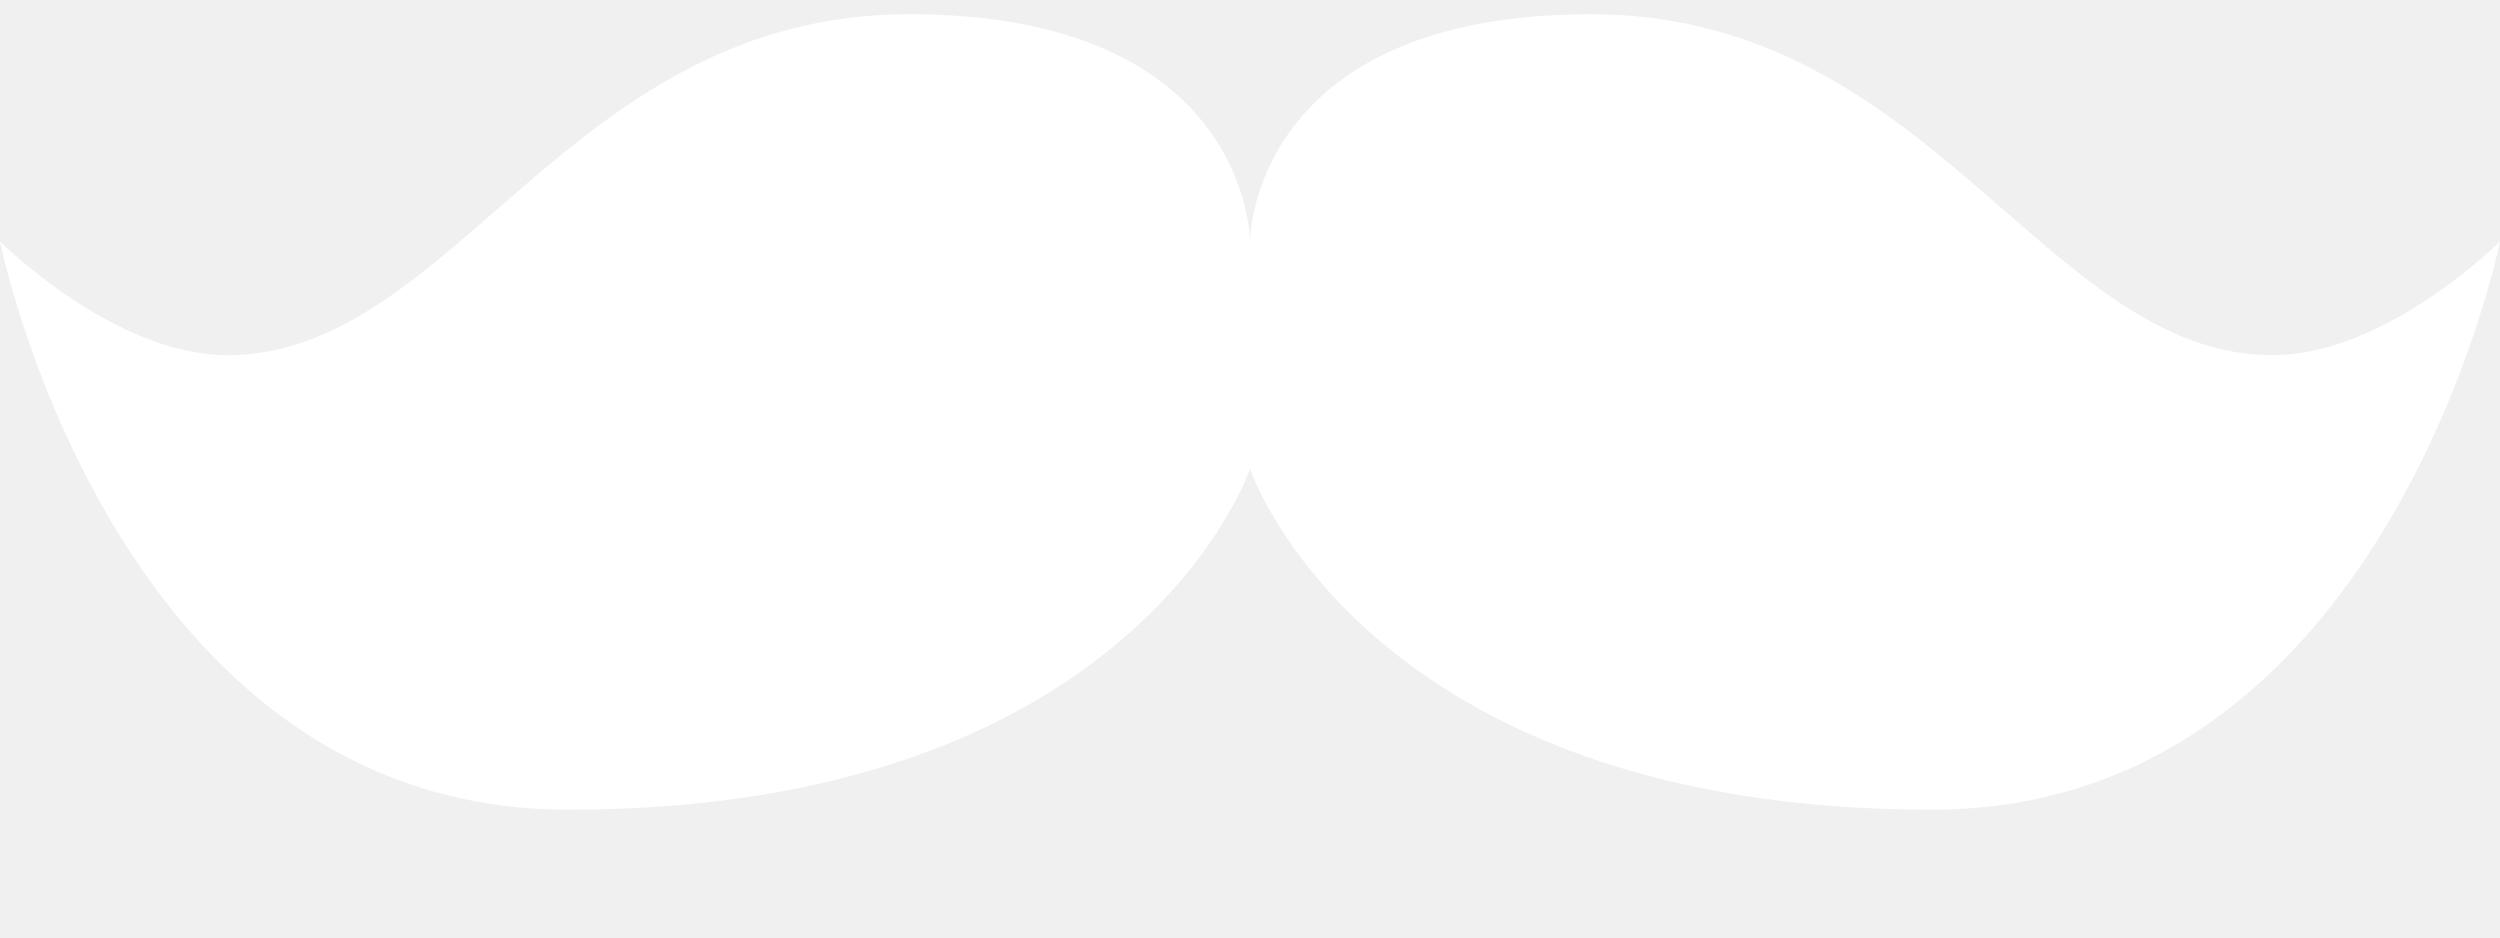
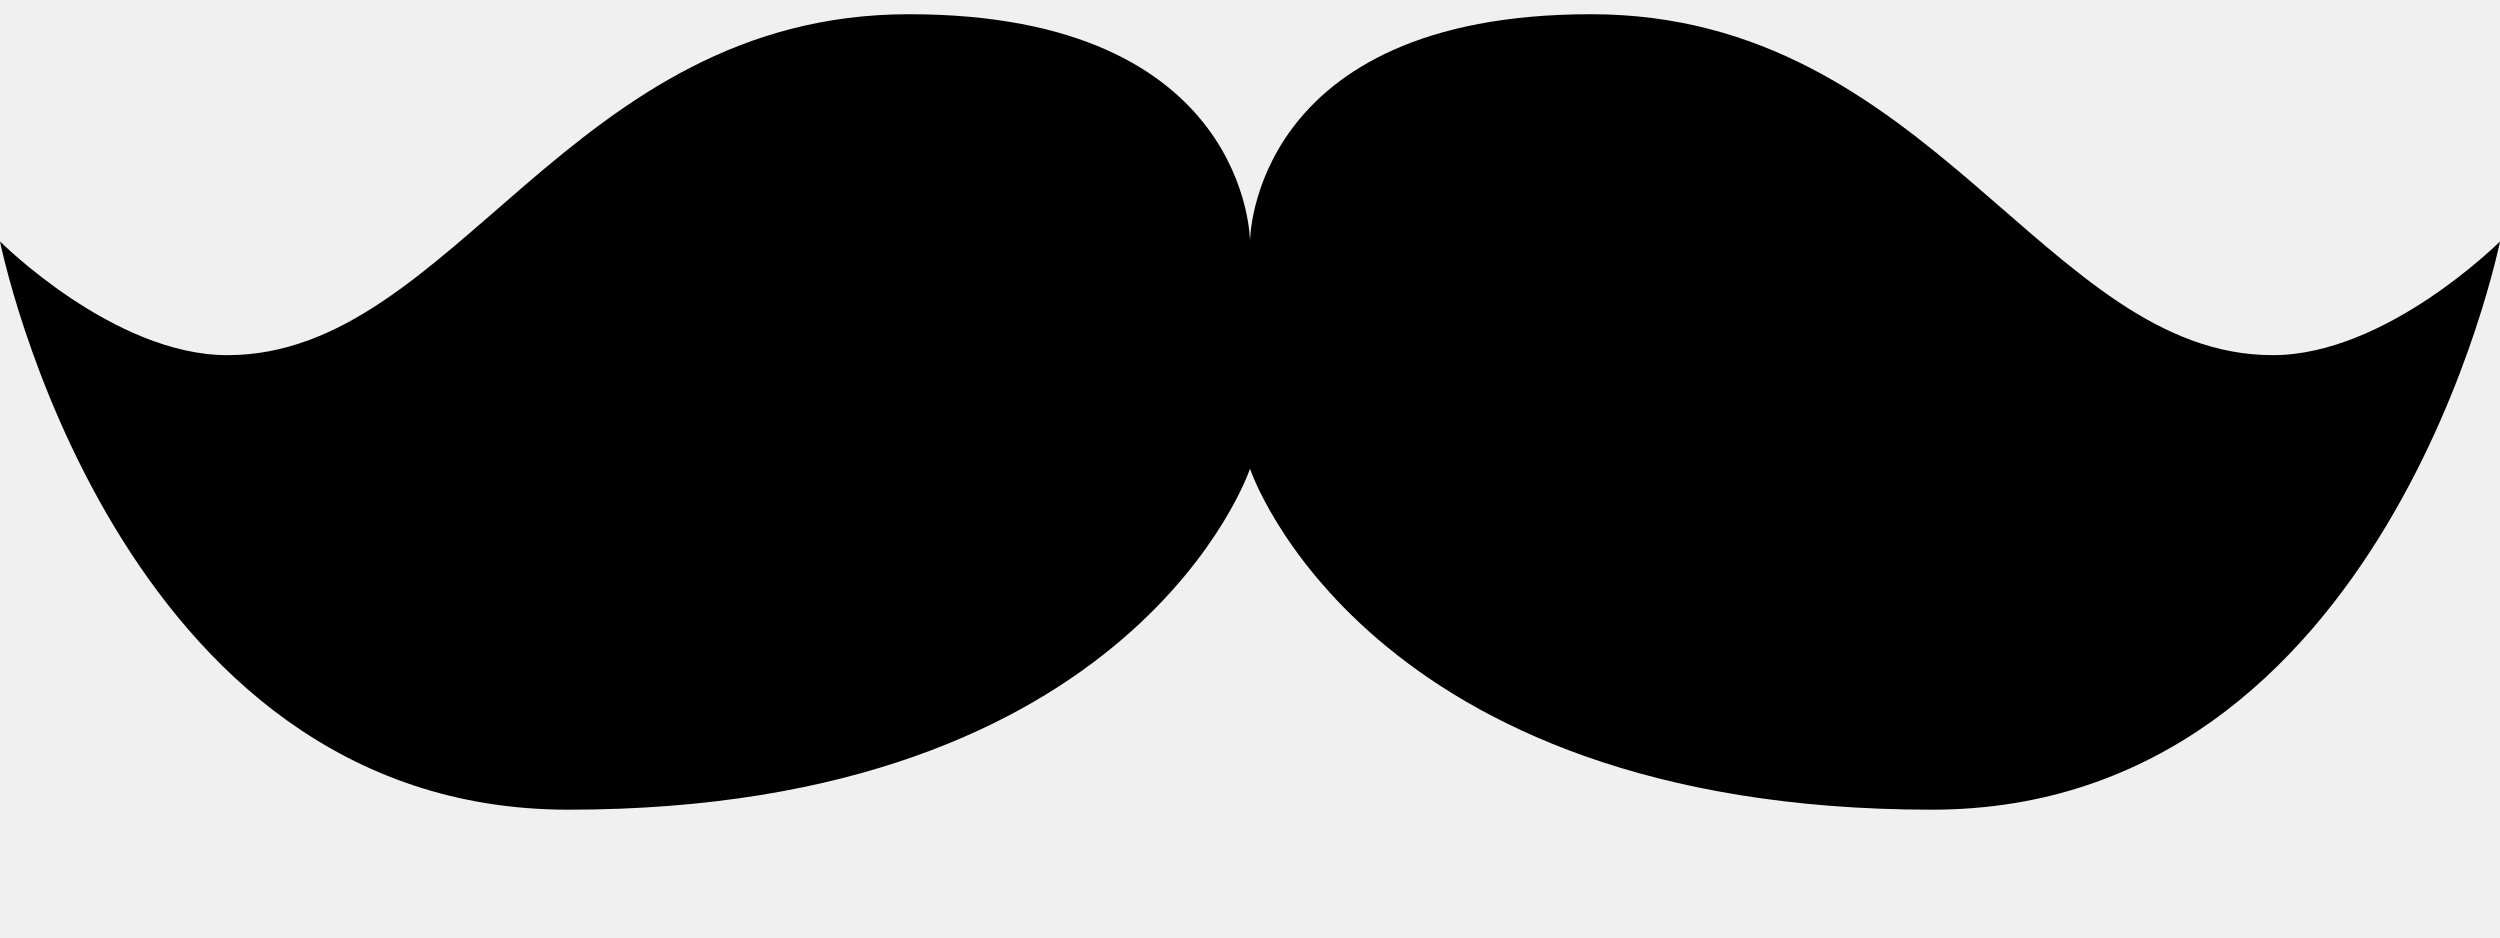
- <svg xmlns="http://www.w3.org/2000/svg" width="16" height="6" viewBox="0 0 16 6" fill="none">
-   <path d="M14.546 2.273C13.091 2.273 12.364 0.091 10.182 0.091C8 0.091 8 1.545 8 1.545C8 1.545 8 0.091 5.818 0.091C3.636 0.091 2.909 2.273 1.455 2.273C0.727 2.273 0 1.545 0 1.545C0 1.545 0.727 5.182 3.636 5.182C7.273 5.182 8 3 8 3C8 3 8.727 5.182 12.364 5.182C15.273 5.182 16 1.545 16 1.545C16 1.545 15.273 2.273 14.546 2.273Z" fill="white" />
+ <svg xmlns="http://www.w3.org/2000/svg" width="16" height="6" viewBox="0 0 16 6" fill="black">
+   <path d="M14.546 2.273C13.091 2.273 12.364 0.091 10.182 0.091C8 0.091 8 1.545 8 1.545C8 1.545 8 0.091 5.818 0.091C3.636 0.091 2.909 2.273 1.455 2.273C0.727 2.273 0 1.545 0 1.545C0 1.545 0.727 5.182 3.636 5.182C7.273 5.182 8 3 8 3C8 3 8.727 5.182 12.364 5.182C15.273 5.182 16 1.545 16 1.545C16 1.545 15.273 2.273 14.546 2.273Z" fill="black" />
</svg>
